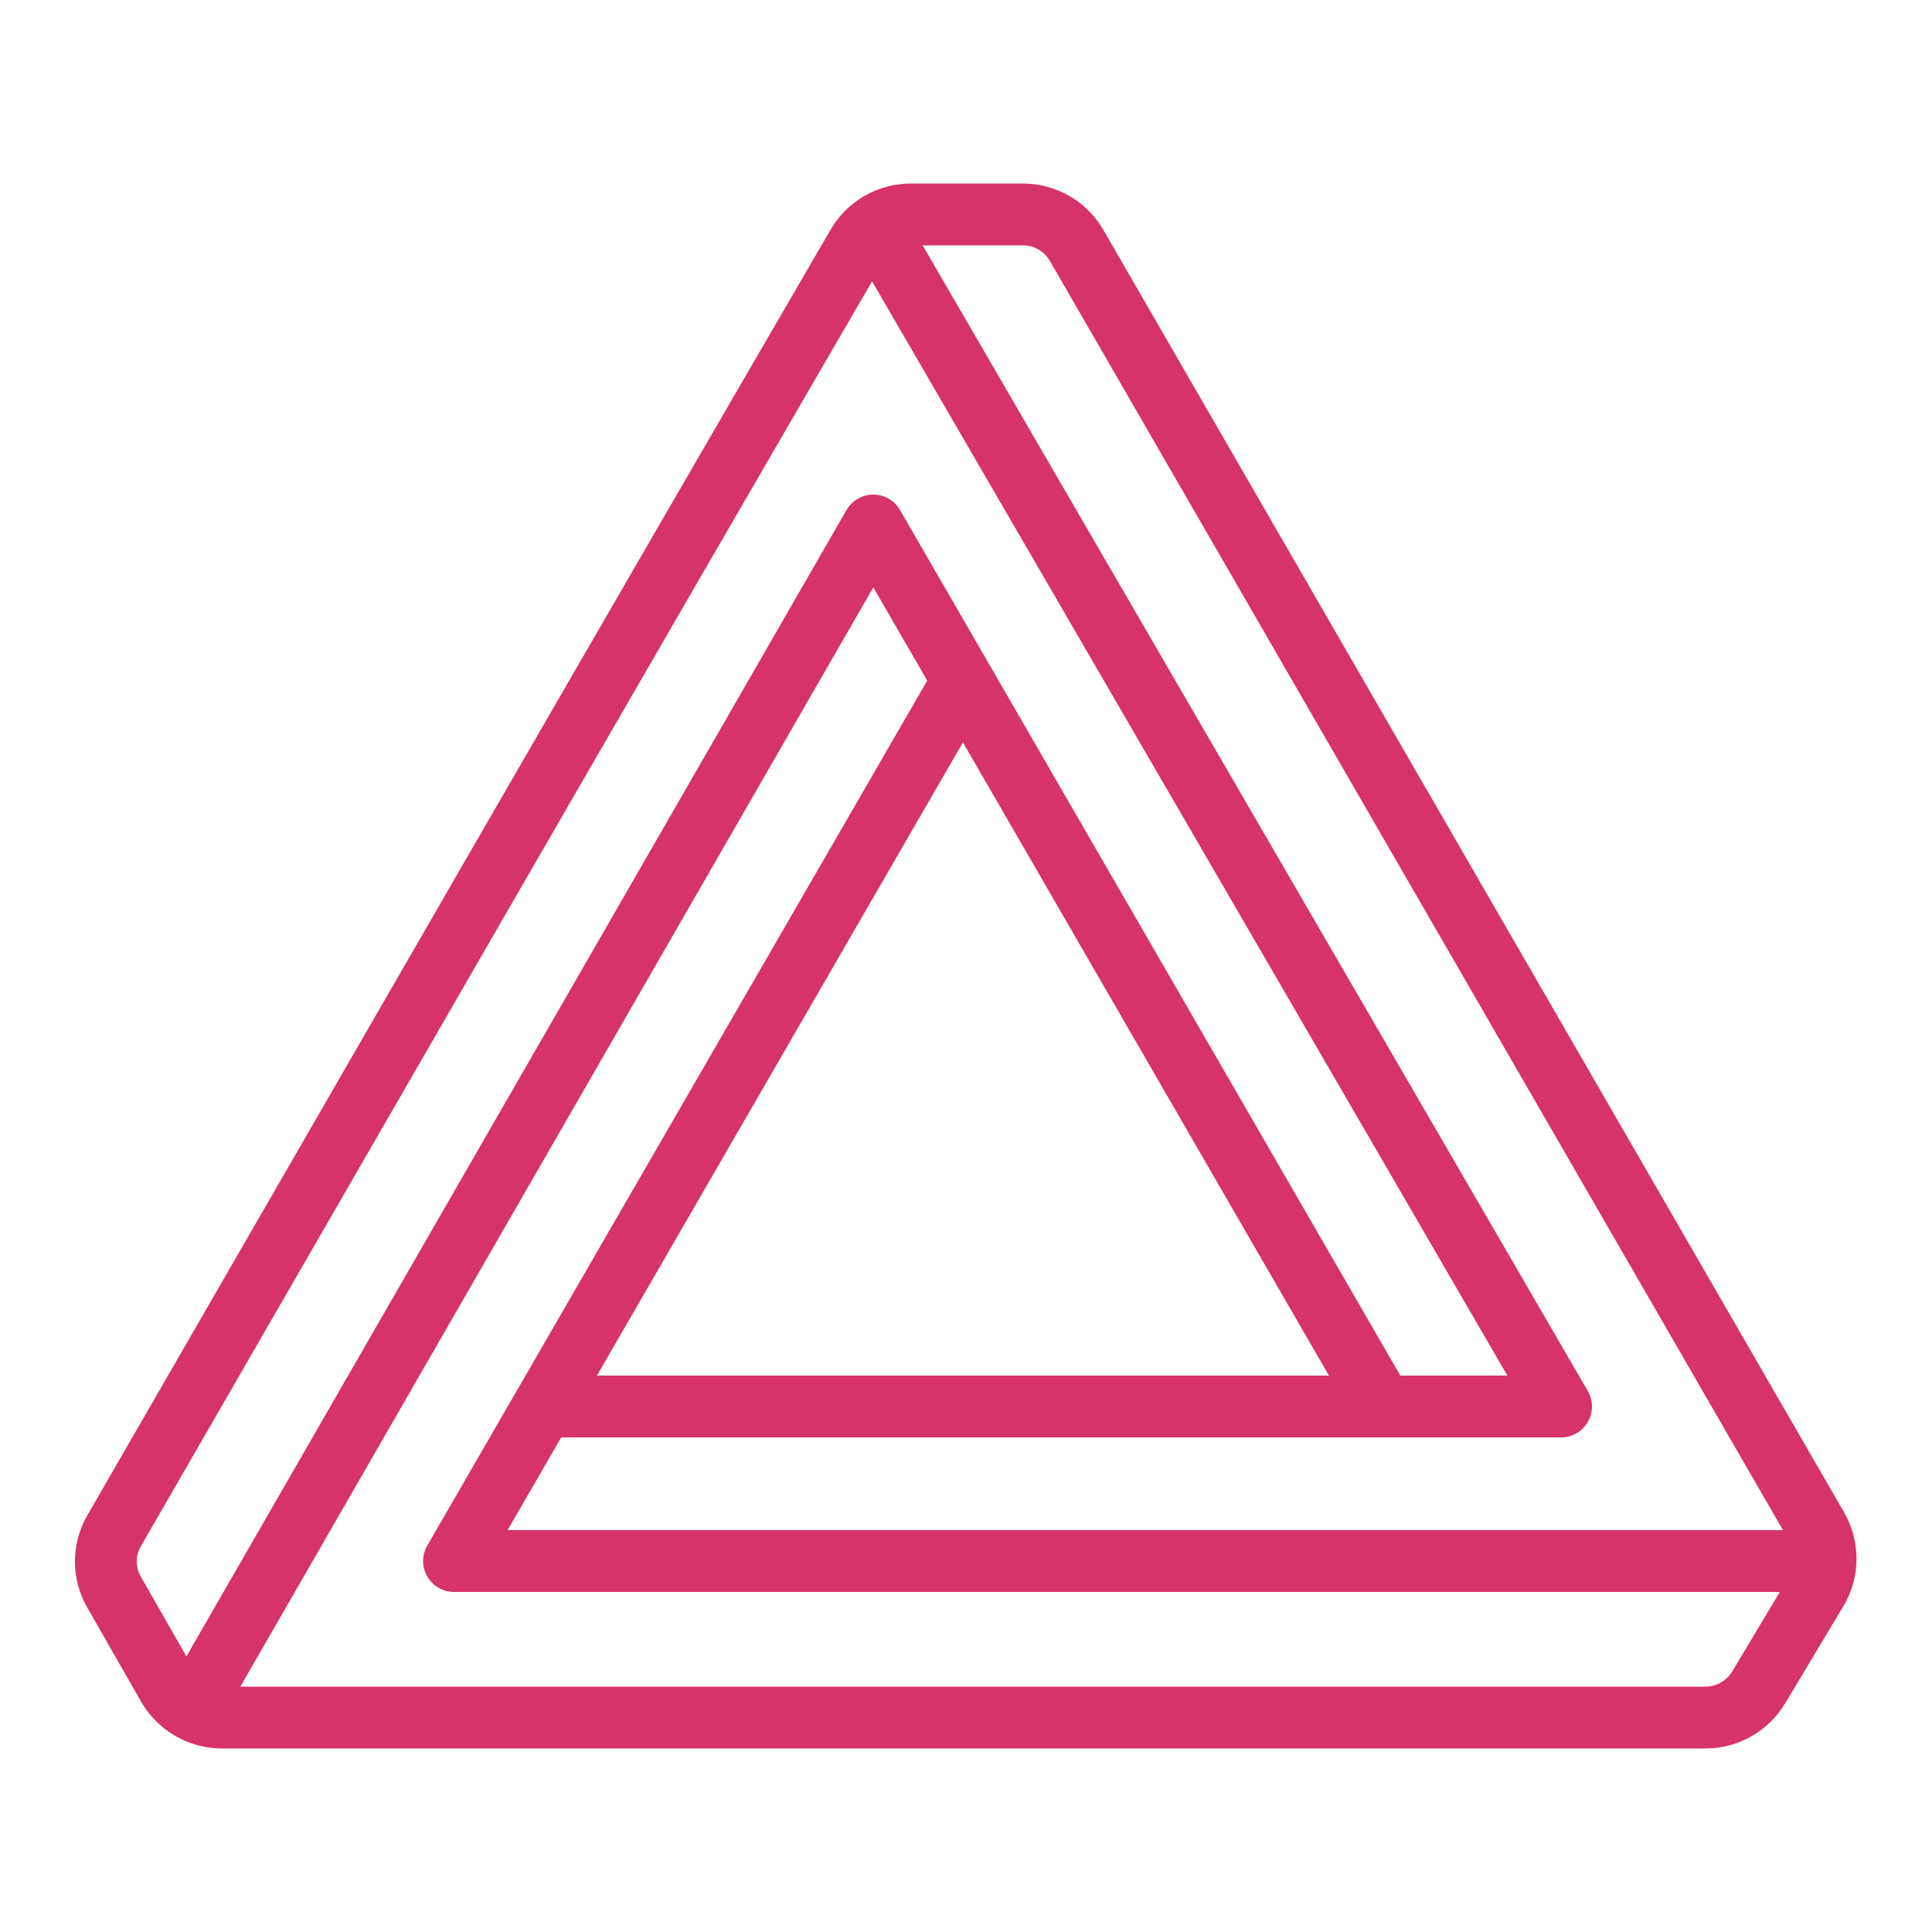
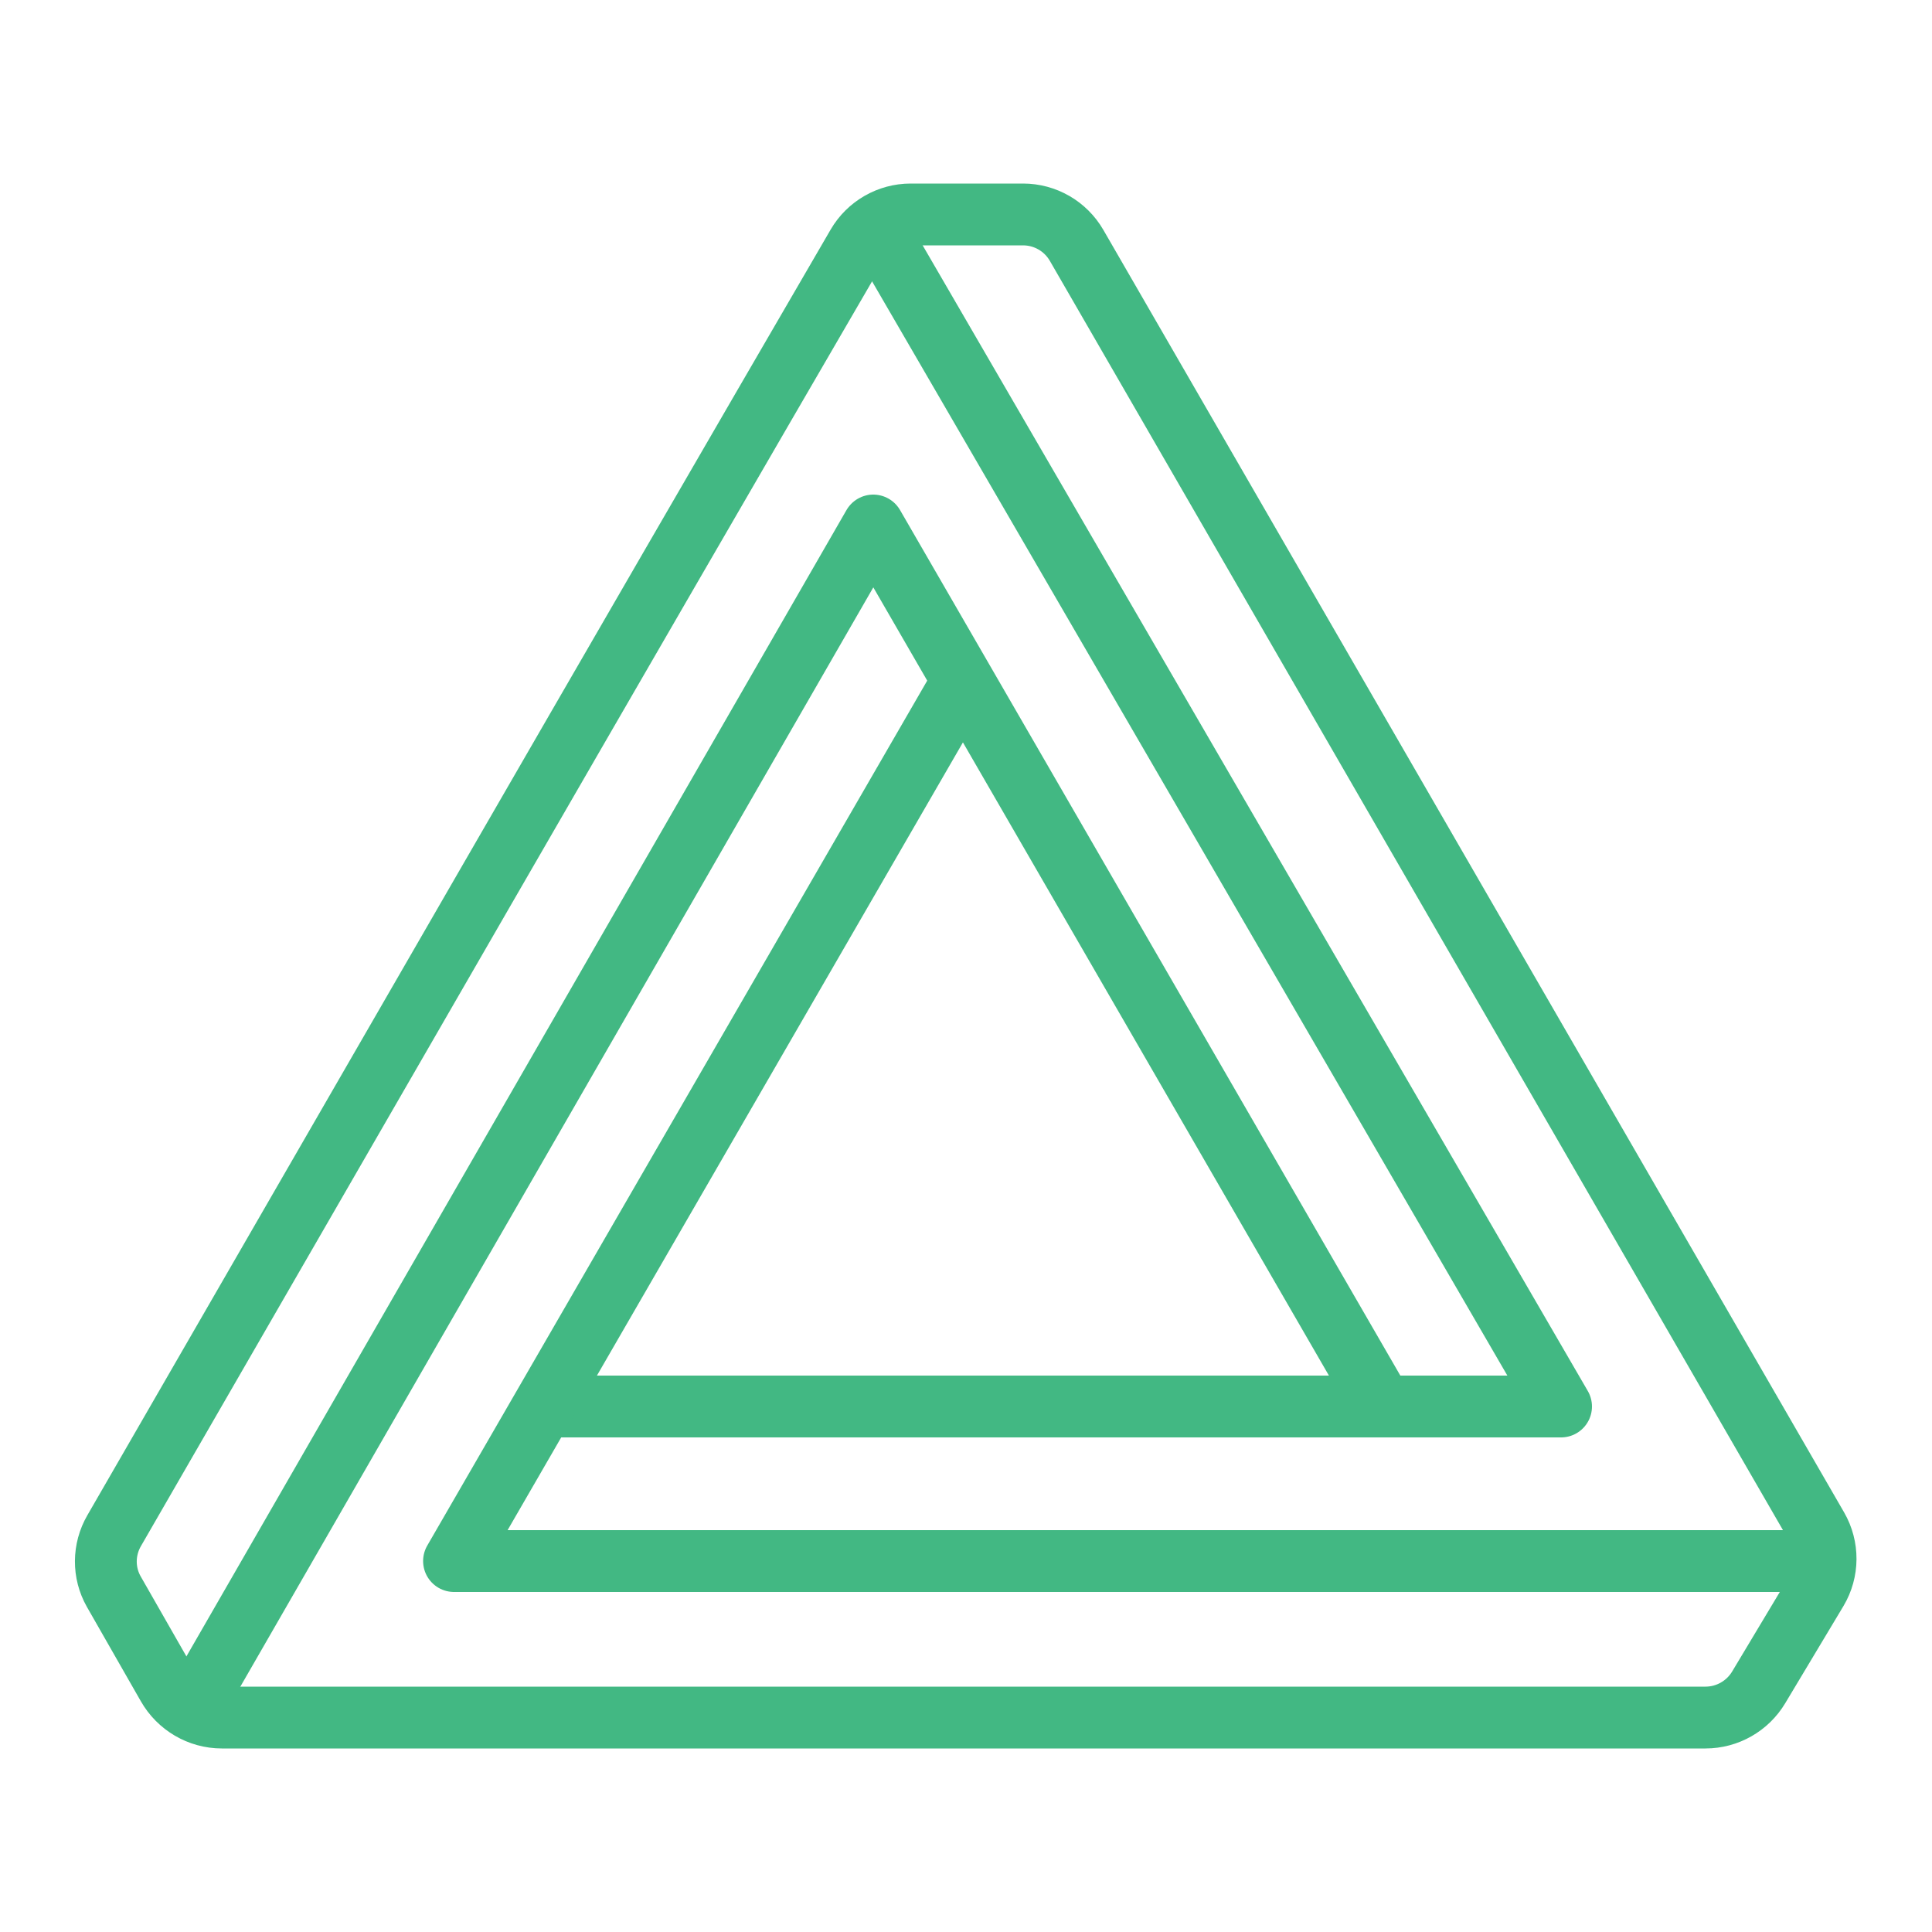
<svg xmlns="http://www.w3.org/2000/svg" width="100" height="100" viewBox="0 0 100 100" fill="none">
-   <path d="M52.953 11.1C54.096 11.1 55.152 11.71 55.724 12.7C68.504 34.826 81.284 56.952 94.064 79.079C94.642 80.08 94.635 81.316 94.043 82.309C93.047 83.976 92.028 85.666 91.032 87.333C90.453 88.303 89.407 88.9 88.277 88.9C62.708 88.9 37.052 88.9 11.483 88.9C10.321 88.9 9.251 88.269 8.677 87.259C7.755 85.633 6.81 84.007 5.888 82.38C5.333 81.402 5.344 80.204 5.907 79.23C18.698 57.079 31.492 34.842 44.375 12.691C44.947 11.706 46.001 11.1 47.14 11.1C49.055 11.1 51.001 11.1 52.953 11.1Z" stroke="#D63369" stroke-width="3.2" stroke-miterlimit="10" stroke-linejoin="round" />
-   <path d="M28.2 72.8H80.8L45.819 12.549" stroke="#D63369" stroke-width="3.2" stroke-miterlimit="10" stroke-linecap="round" stroke-linejoin="round" />
-   <path d="M71.5 72.7L45.2 27.2L10.652 87.199" stroke="#D63369" stroke-width="3.2" stroke-miterlimit="10" stroke-linecap="round" stroke-linejoin="round" />
-   <path d="M49.8 35.3L23.5 80.8H93.933" stroke="#D63369" stroke-width="3.2" stroke-miterlimit="10" stroke-linecap="round" stroke-linejoin="round" />
+   <path d="M52.953 11.1C54.096 11.1 55.152 11.71 55.724 12.7C68.504 34.826 81.284 56.952 94.064 79.079C94.642 80.08 94.635 81.316 94.043 82.309C93.047 83.976 92.028 85.666 91.032 87.333C90.453 88.303 89.407 88.9 88.277 88.9C62.708 88.9 37.052 88.9 11.483 88.9C10.321 88.9 9.251 88.269 8.677 87.259C7.755 85.633 6.81 84.007 5.888 82.38C5.333 81.402 5.344 80.204 5.907 79.23C18.698 57.079 31.492 34.842 44.375 12.691C44.947 11.706 46.001 11.1 47.14 11.1C49.055 11.1 51.001 11.1 52.953 11.1Z" stroke="#42B883" stroke-width="3.2" stroke-miterlimit="10" stroke-linejoin="round" />
+   <path d="M28.2 72.8H80.8L45.819 12.549" stroke="#42B883" stroke-width="3.2" stroke-miterlimit="10" stroke-linecap="round" stroke-linejoin="round" />
+   <path d="M71.5 72.7L45.2 27.2L10.652 87.199" stroke="#42B883" stroke-width="3.2" stroke-miterlimit="10" stroke-linecap="round" stroke-linejoin="round" />
+   <path d="M49.8 35.3L23.5 80.8H93.933" stroke="#42B883" stroke-width="3.2" stroke-miterlimit="10" stroke-linecap="round" stroke-linejoin="round" />
</svg>
